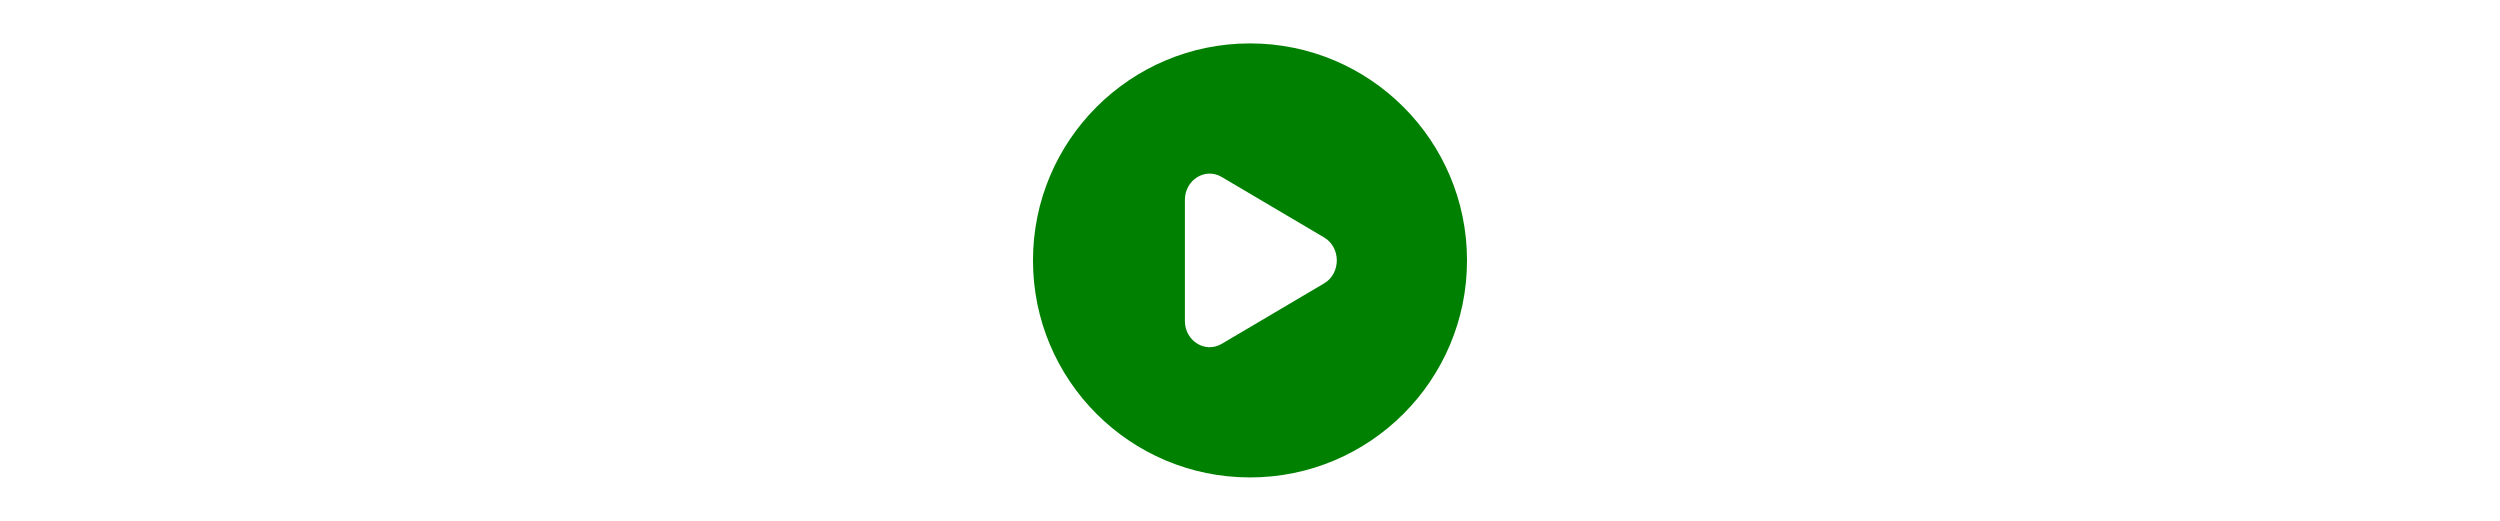
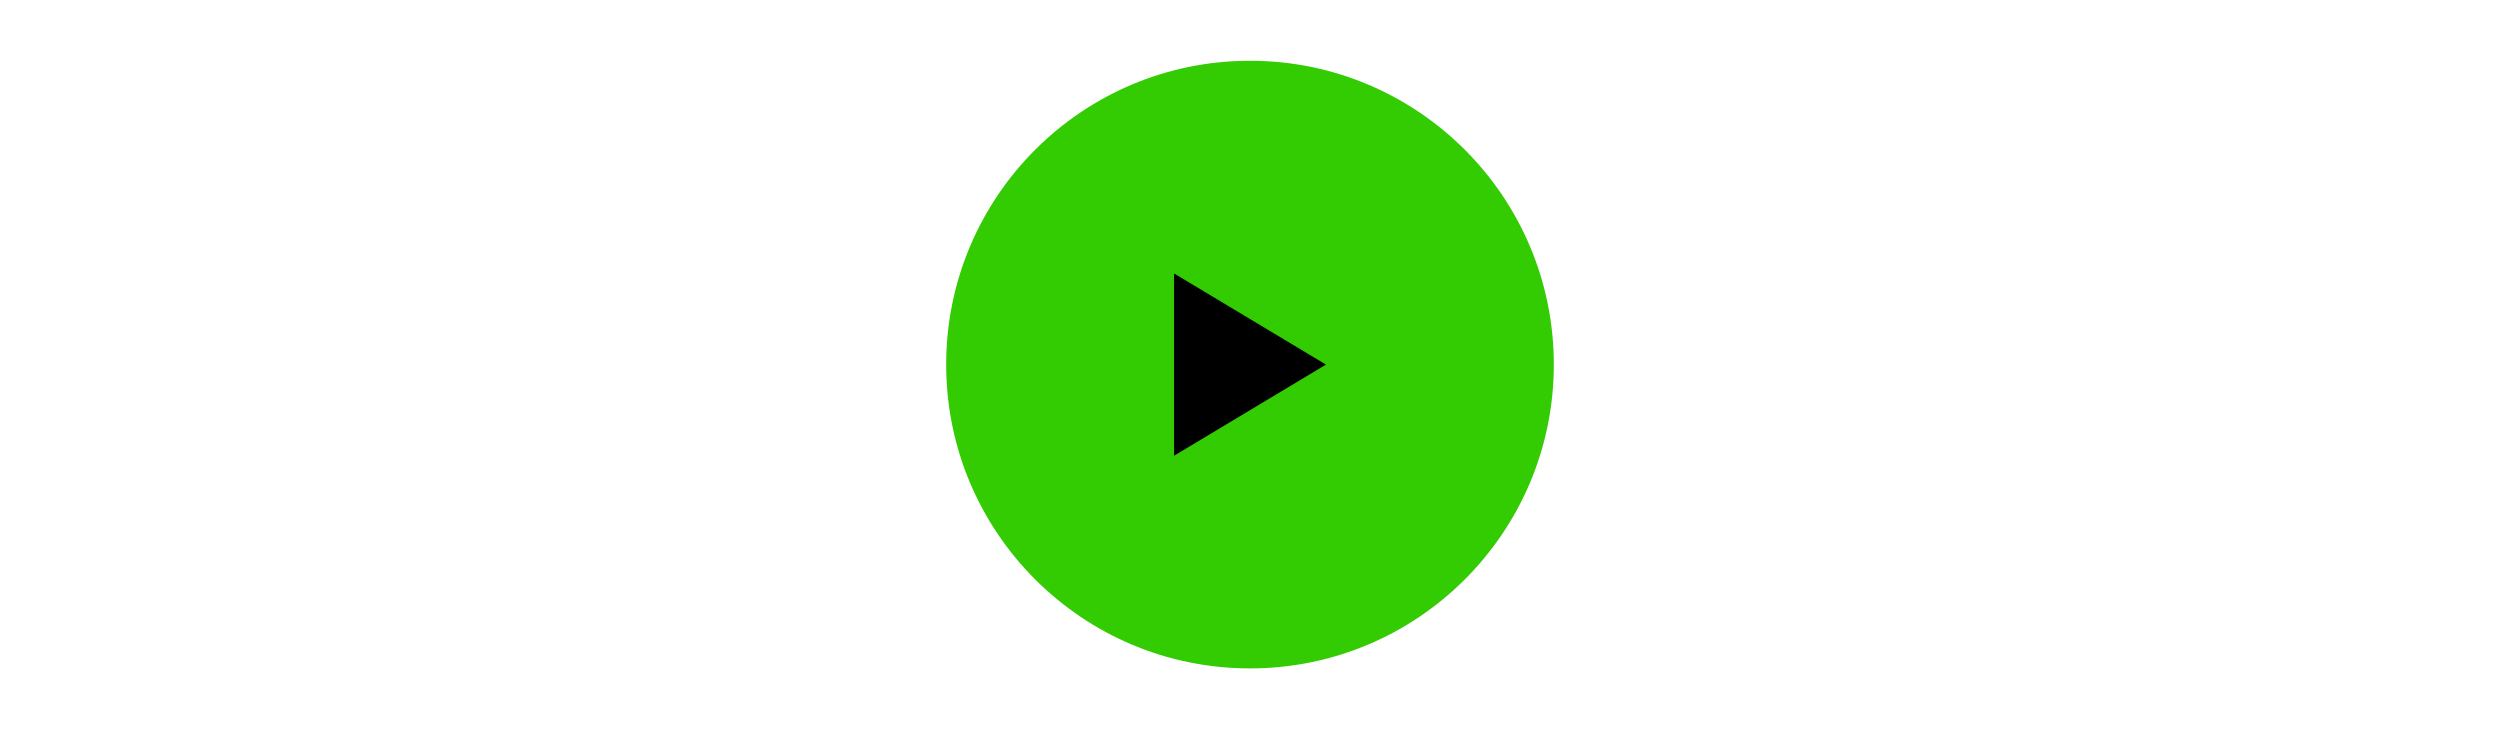
- <svg xmlns="http://www.w3.org/2000/svg" width="24px" height="5px" viewBox="0 0 24 24" fill="green">
-   <path fill-rule="evenodd" clip-rule="evenodd" d="M12 22C17.523 22 22 17.523 22 12C22 6.477 17.523 2 12 2C6.477 2 2 6.477 2 12C2 17.523 6.477 22 12 22ZM10.694 15.846L15.414 13.059C16.195 12.597 16.195 11.403 15.414 10.941L10.694 8.154C9.934 7.706 9 8.289 9 9.213V14.787C9 15.71 9.934 16.294 10.694 15.846Z" />
+ <svg xmlns="http://www.w3.org/2000/svg" width="24px" height="7px" viewBox="0 0 24 24">
+   <path fill="rgb(51, 203, 1)" d="M12 22C17.523 22 22 17.523 22 12C22 6.477 17.523 2 12 2C6.477 2 2 6.477 2 12C2 17.523 6.477 22 12 22Z" />
+   <path fill="black" d="M9.5 9L14.5 12L9.5 15V9Z" />
</svg>
